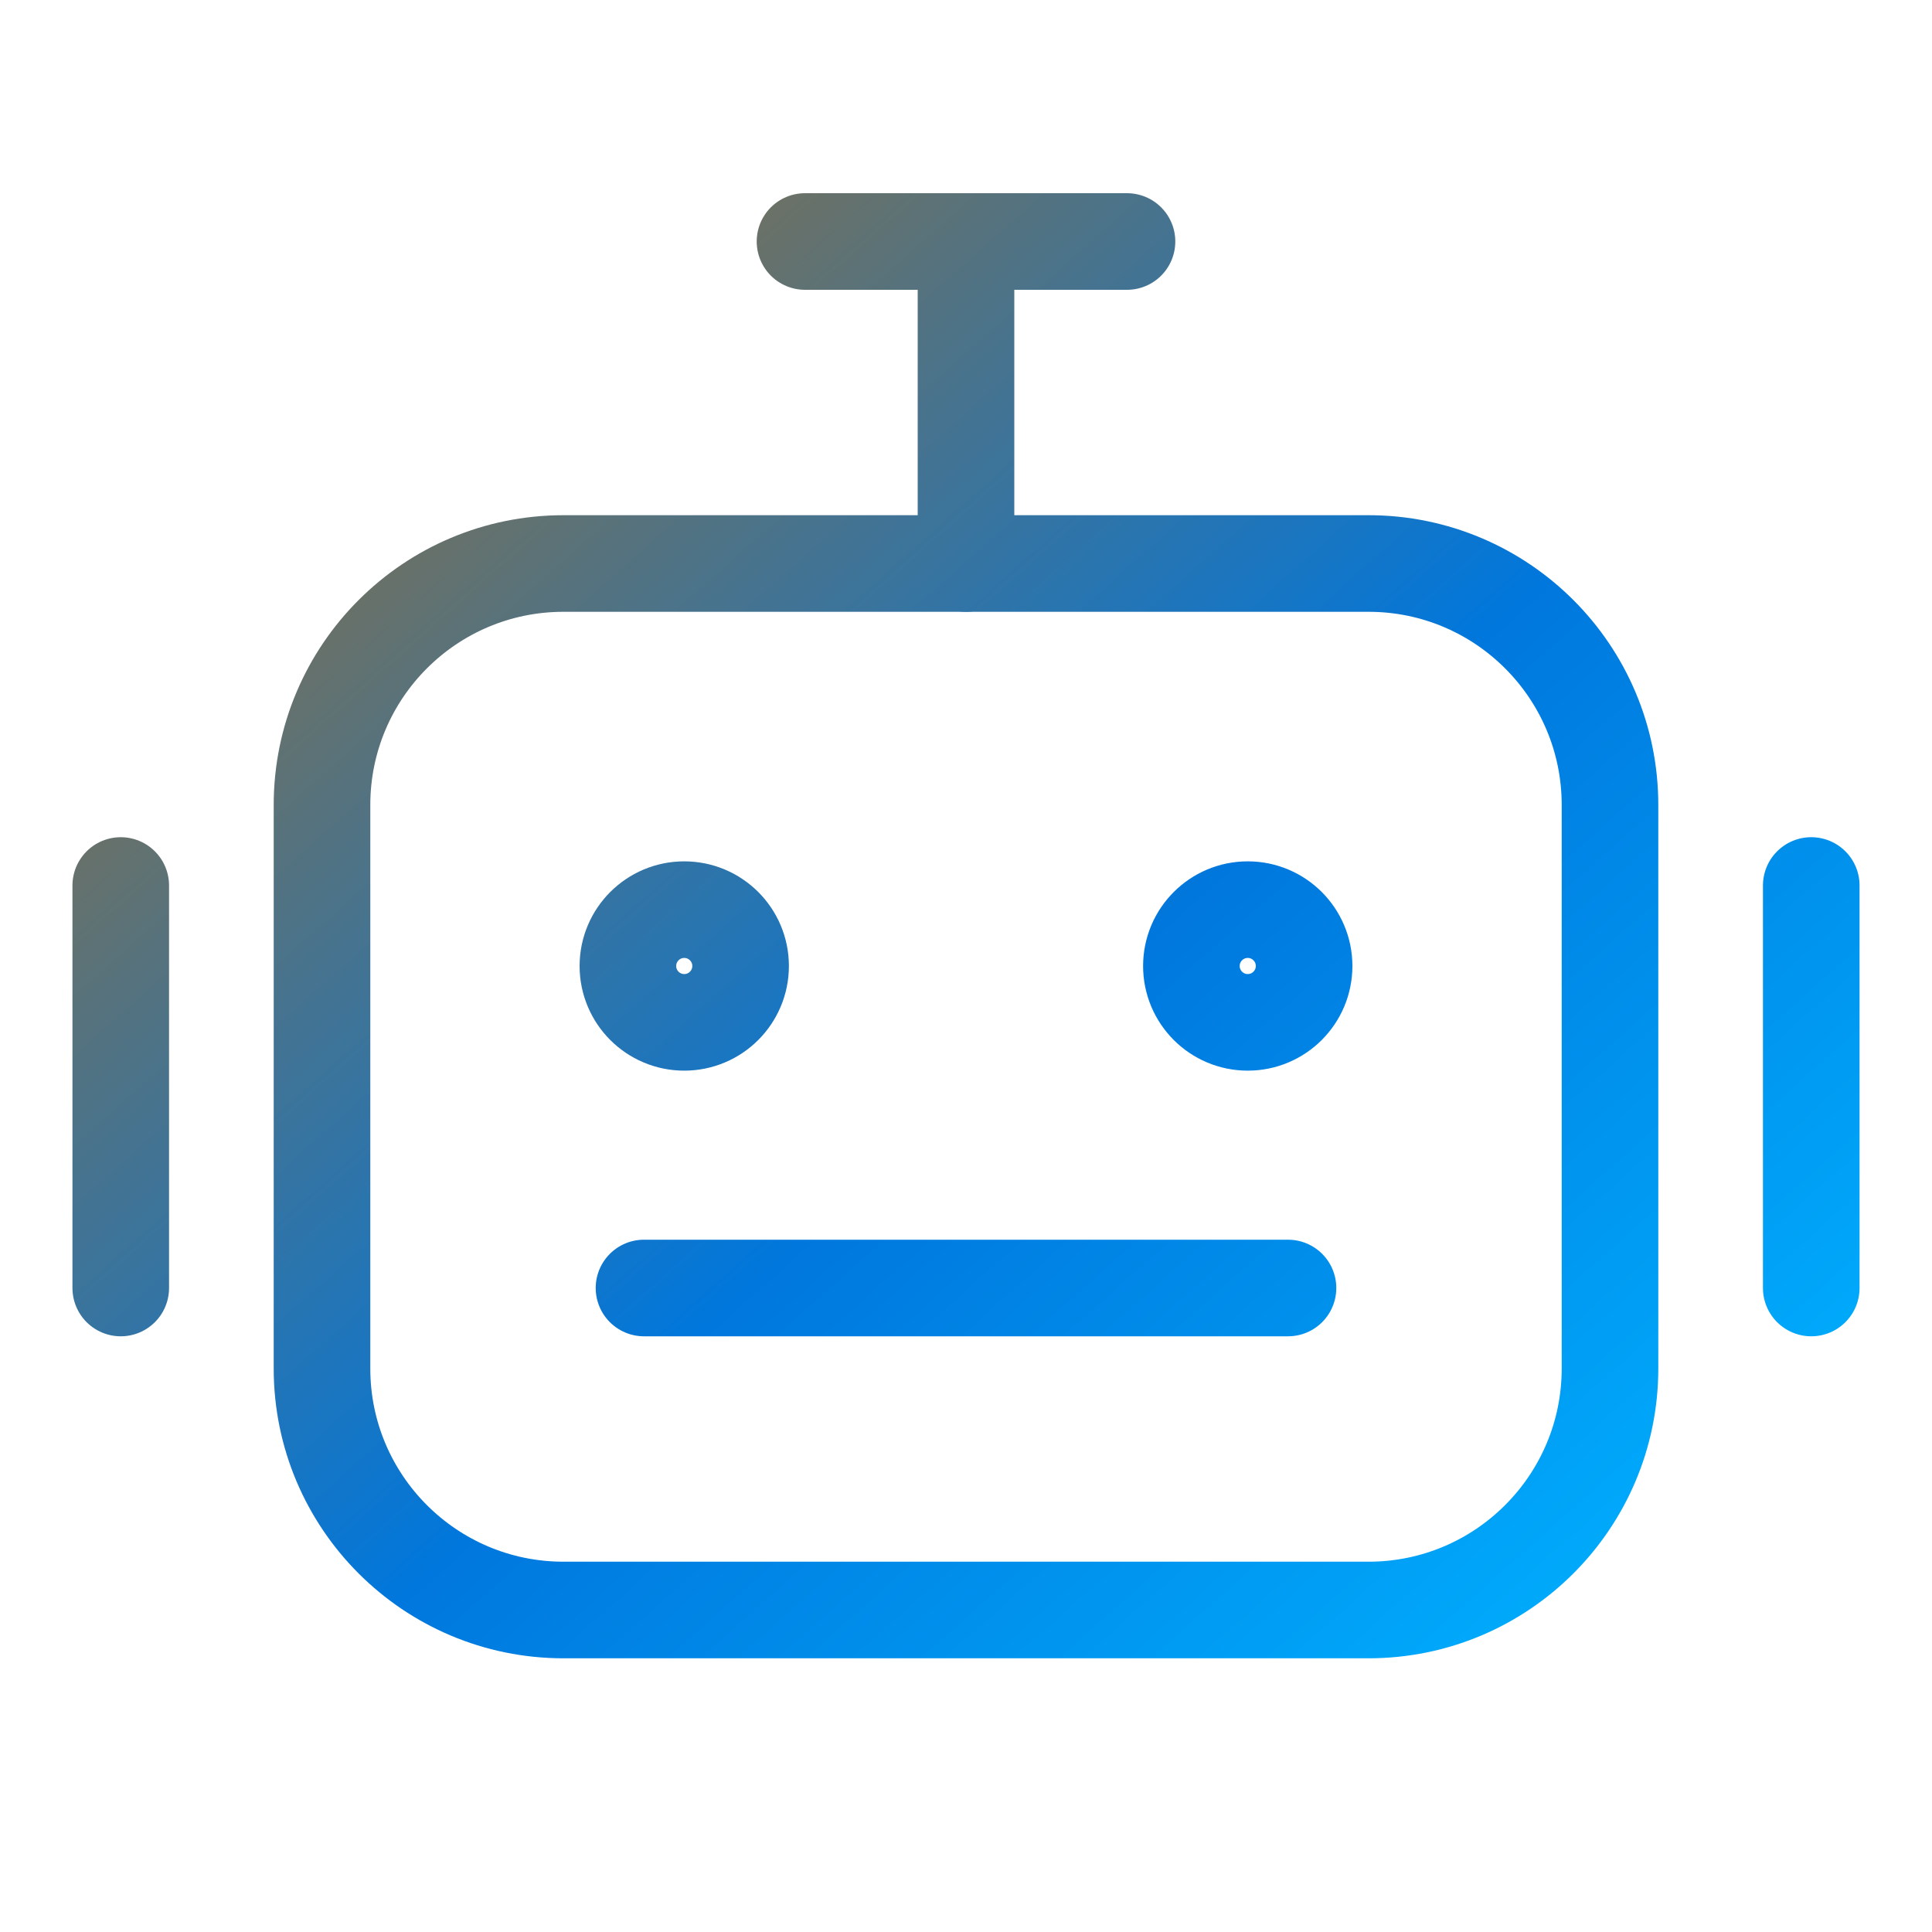
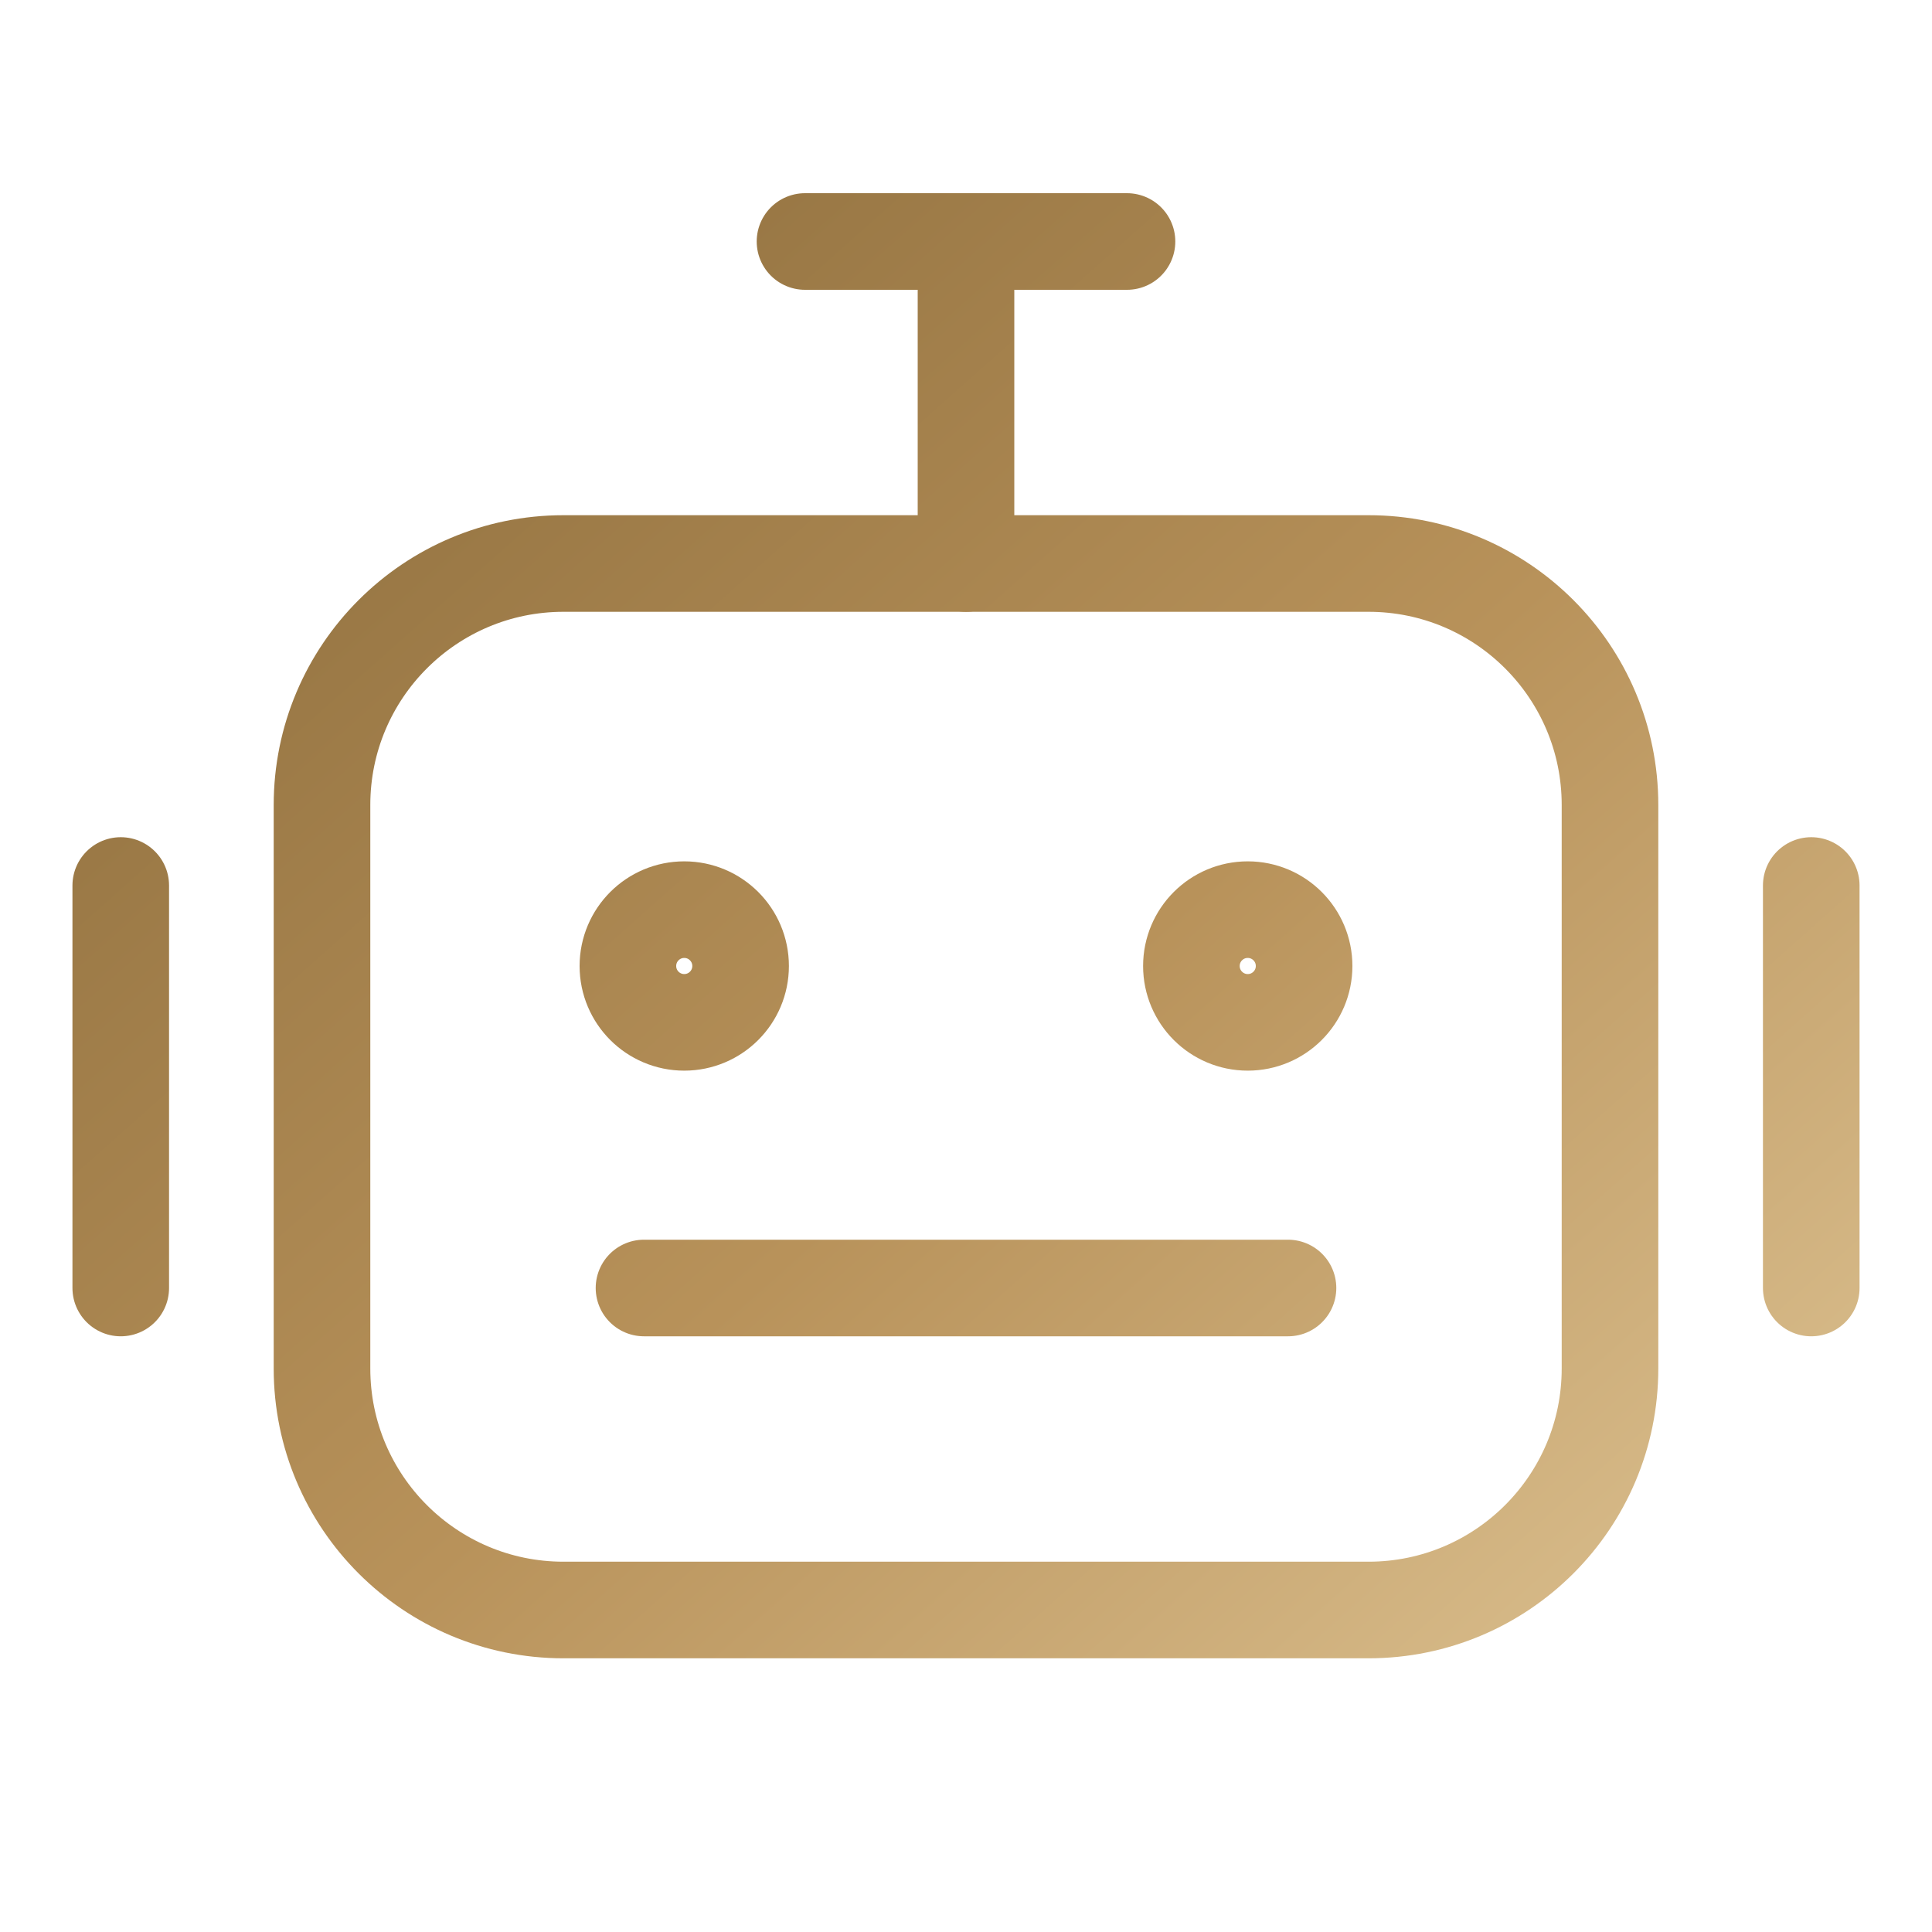
<svg xmlns="http://www.w3.org/2000/svg" viewBox="0 0 24 24" fill="none">
  <defs>
    <linearGradient id="aestheiaGradient" x1="4" y1="3" x2="20" y2="21" gradientUnits="userSpaceOnUse">
      <stop stop-color="#8f6f3e" />
-       <stop offset=".55" stop-color="#0077dd" />
-       <stop offset="1" stop-color="#00b0ff" />
+       <stop offset=".55" stop-color="#b8925a" />
+       <stop offset="1" stop-color="#d9bd8c" />
    </linearGradient>
  </defs>
  <g stroke="url(#aestheiaGradient)" stroke-width="1.2" stroke-linecap="round" stroke-linejoin="round">
    <rect x="4" y="7" width="16" height="13" rx="3" />
    <path d="M12 7V3M10 3h4M1.5 11v5M22.5 11v5M8 16h8" />
    <circle cx="8.5" cy="12" r=".7" />
    <circle cx="15.5" cy="12" r=".7" />
  </g>
</svg>
